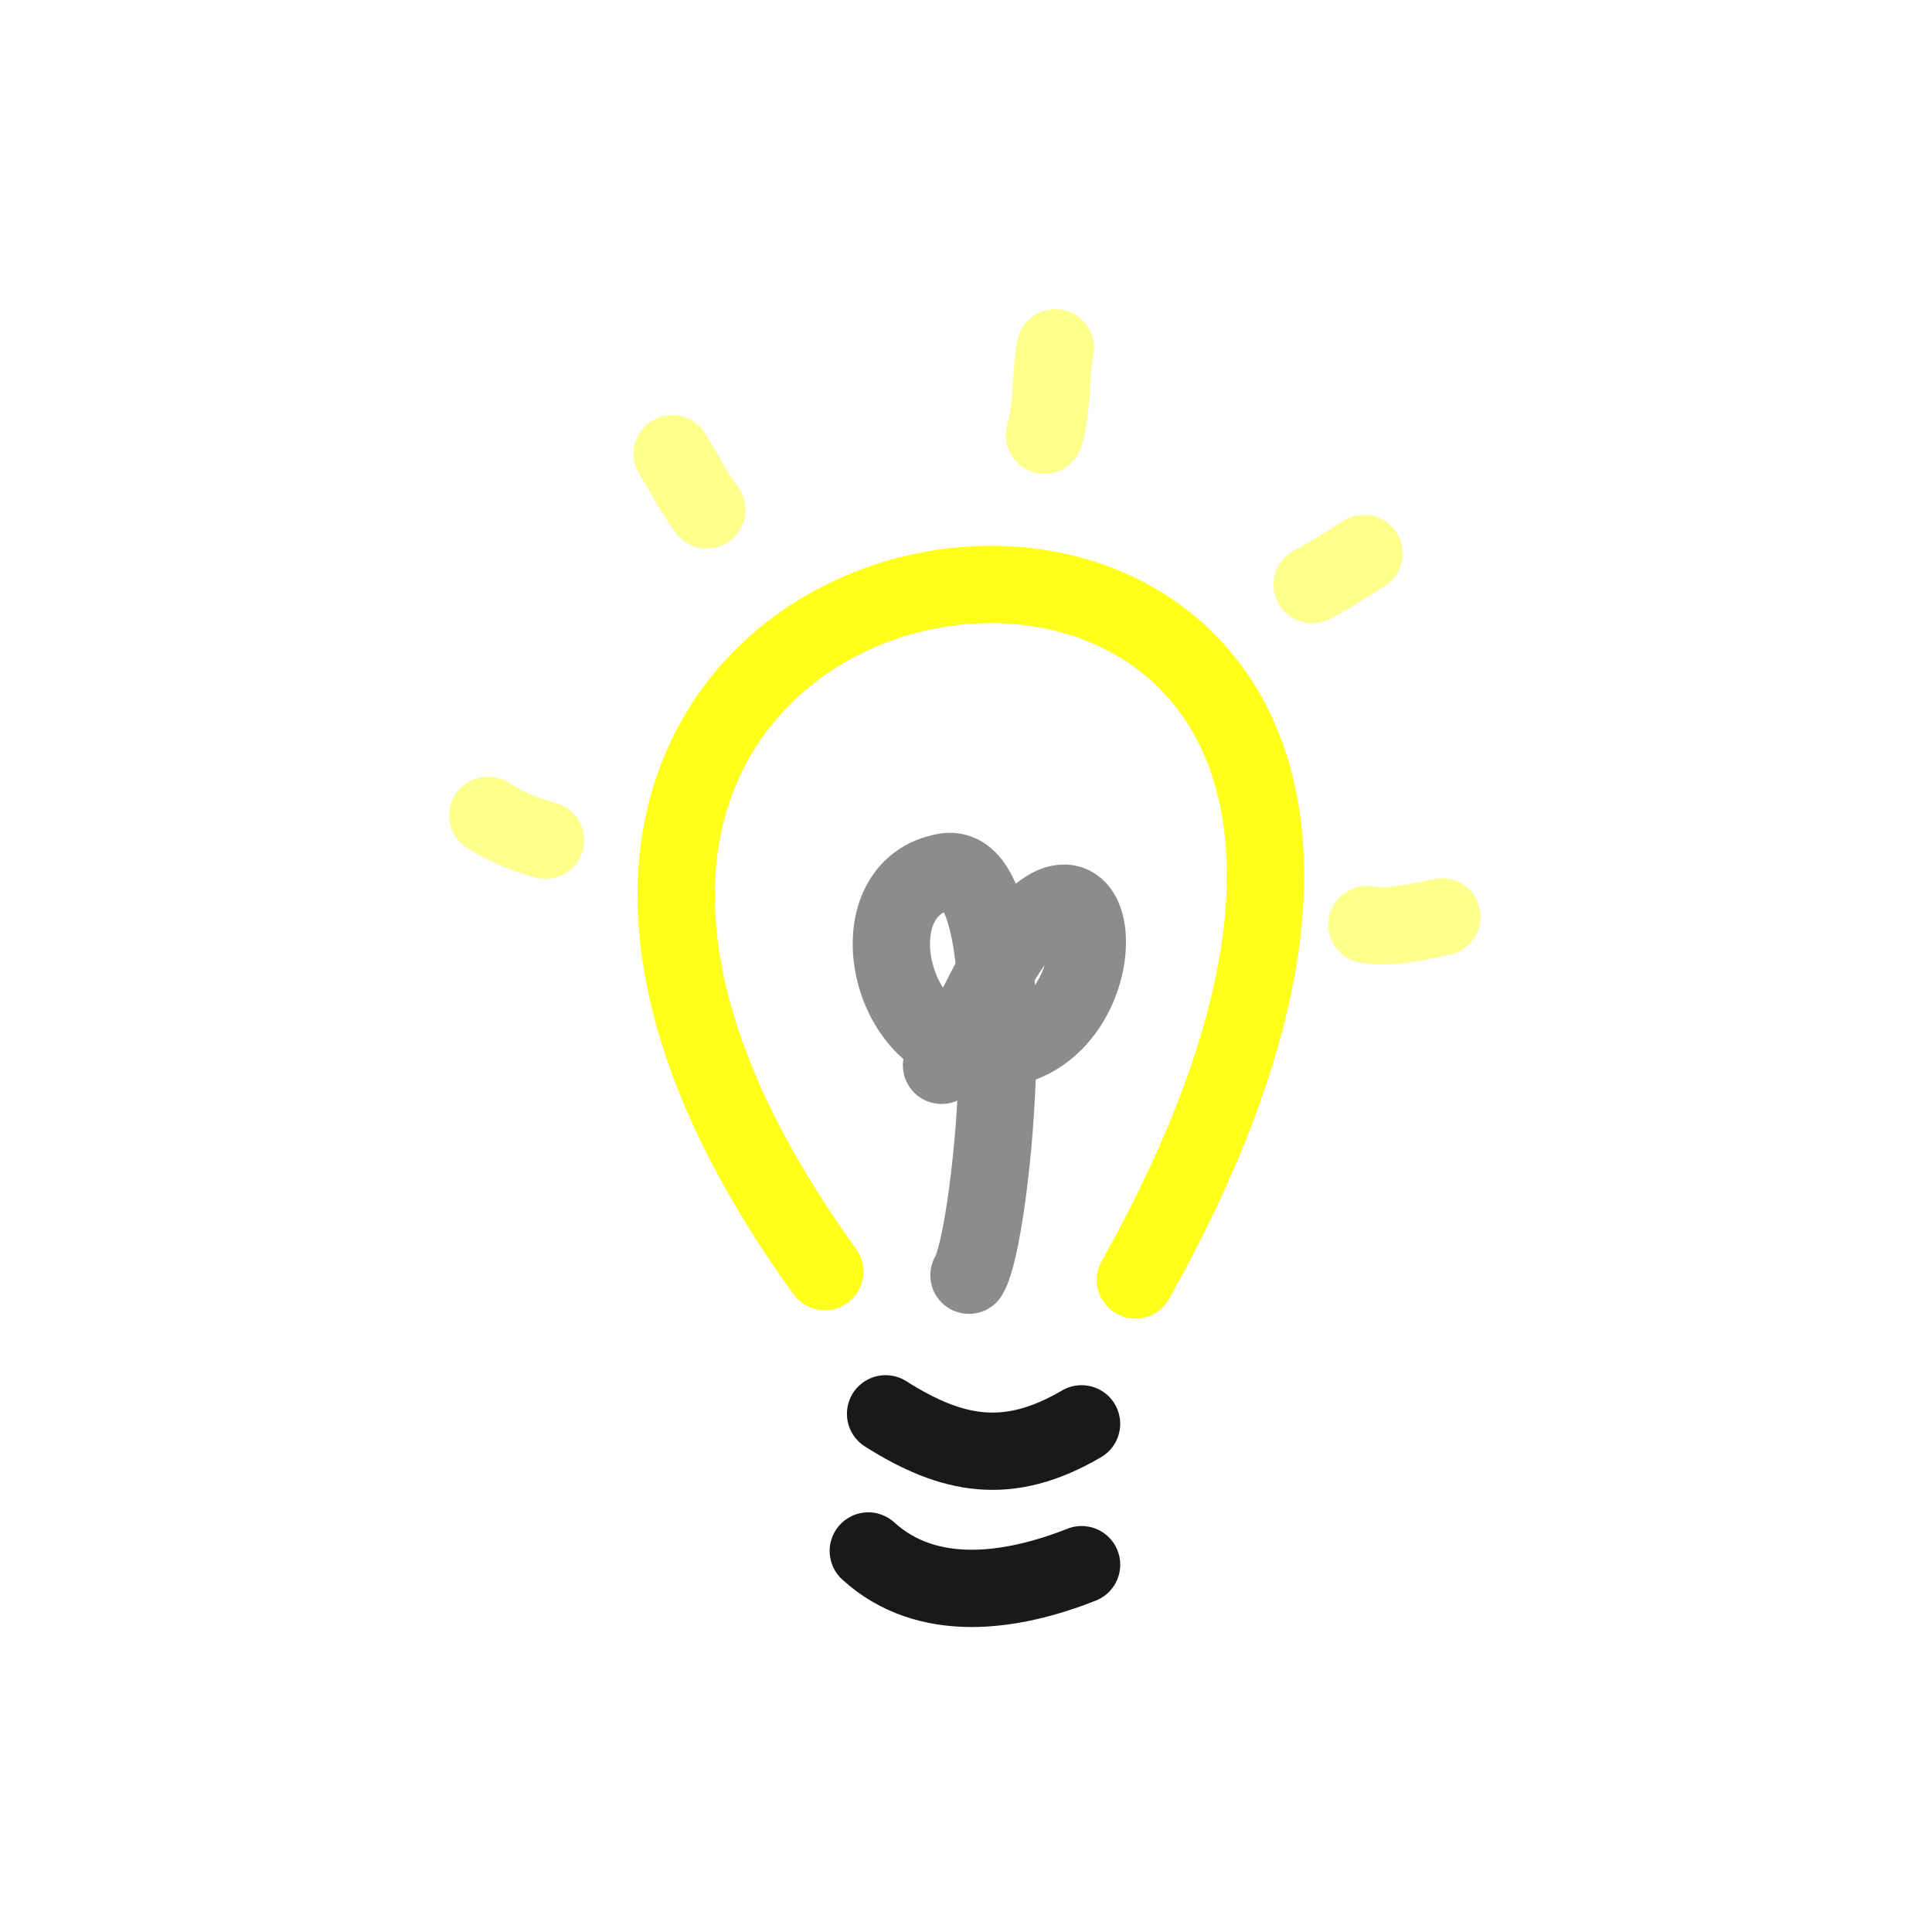
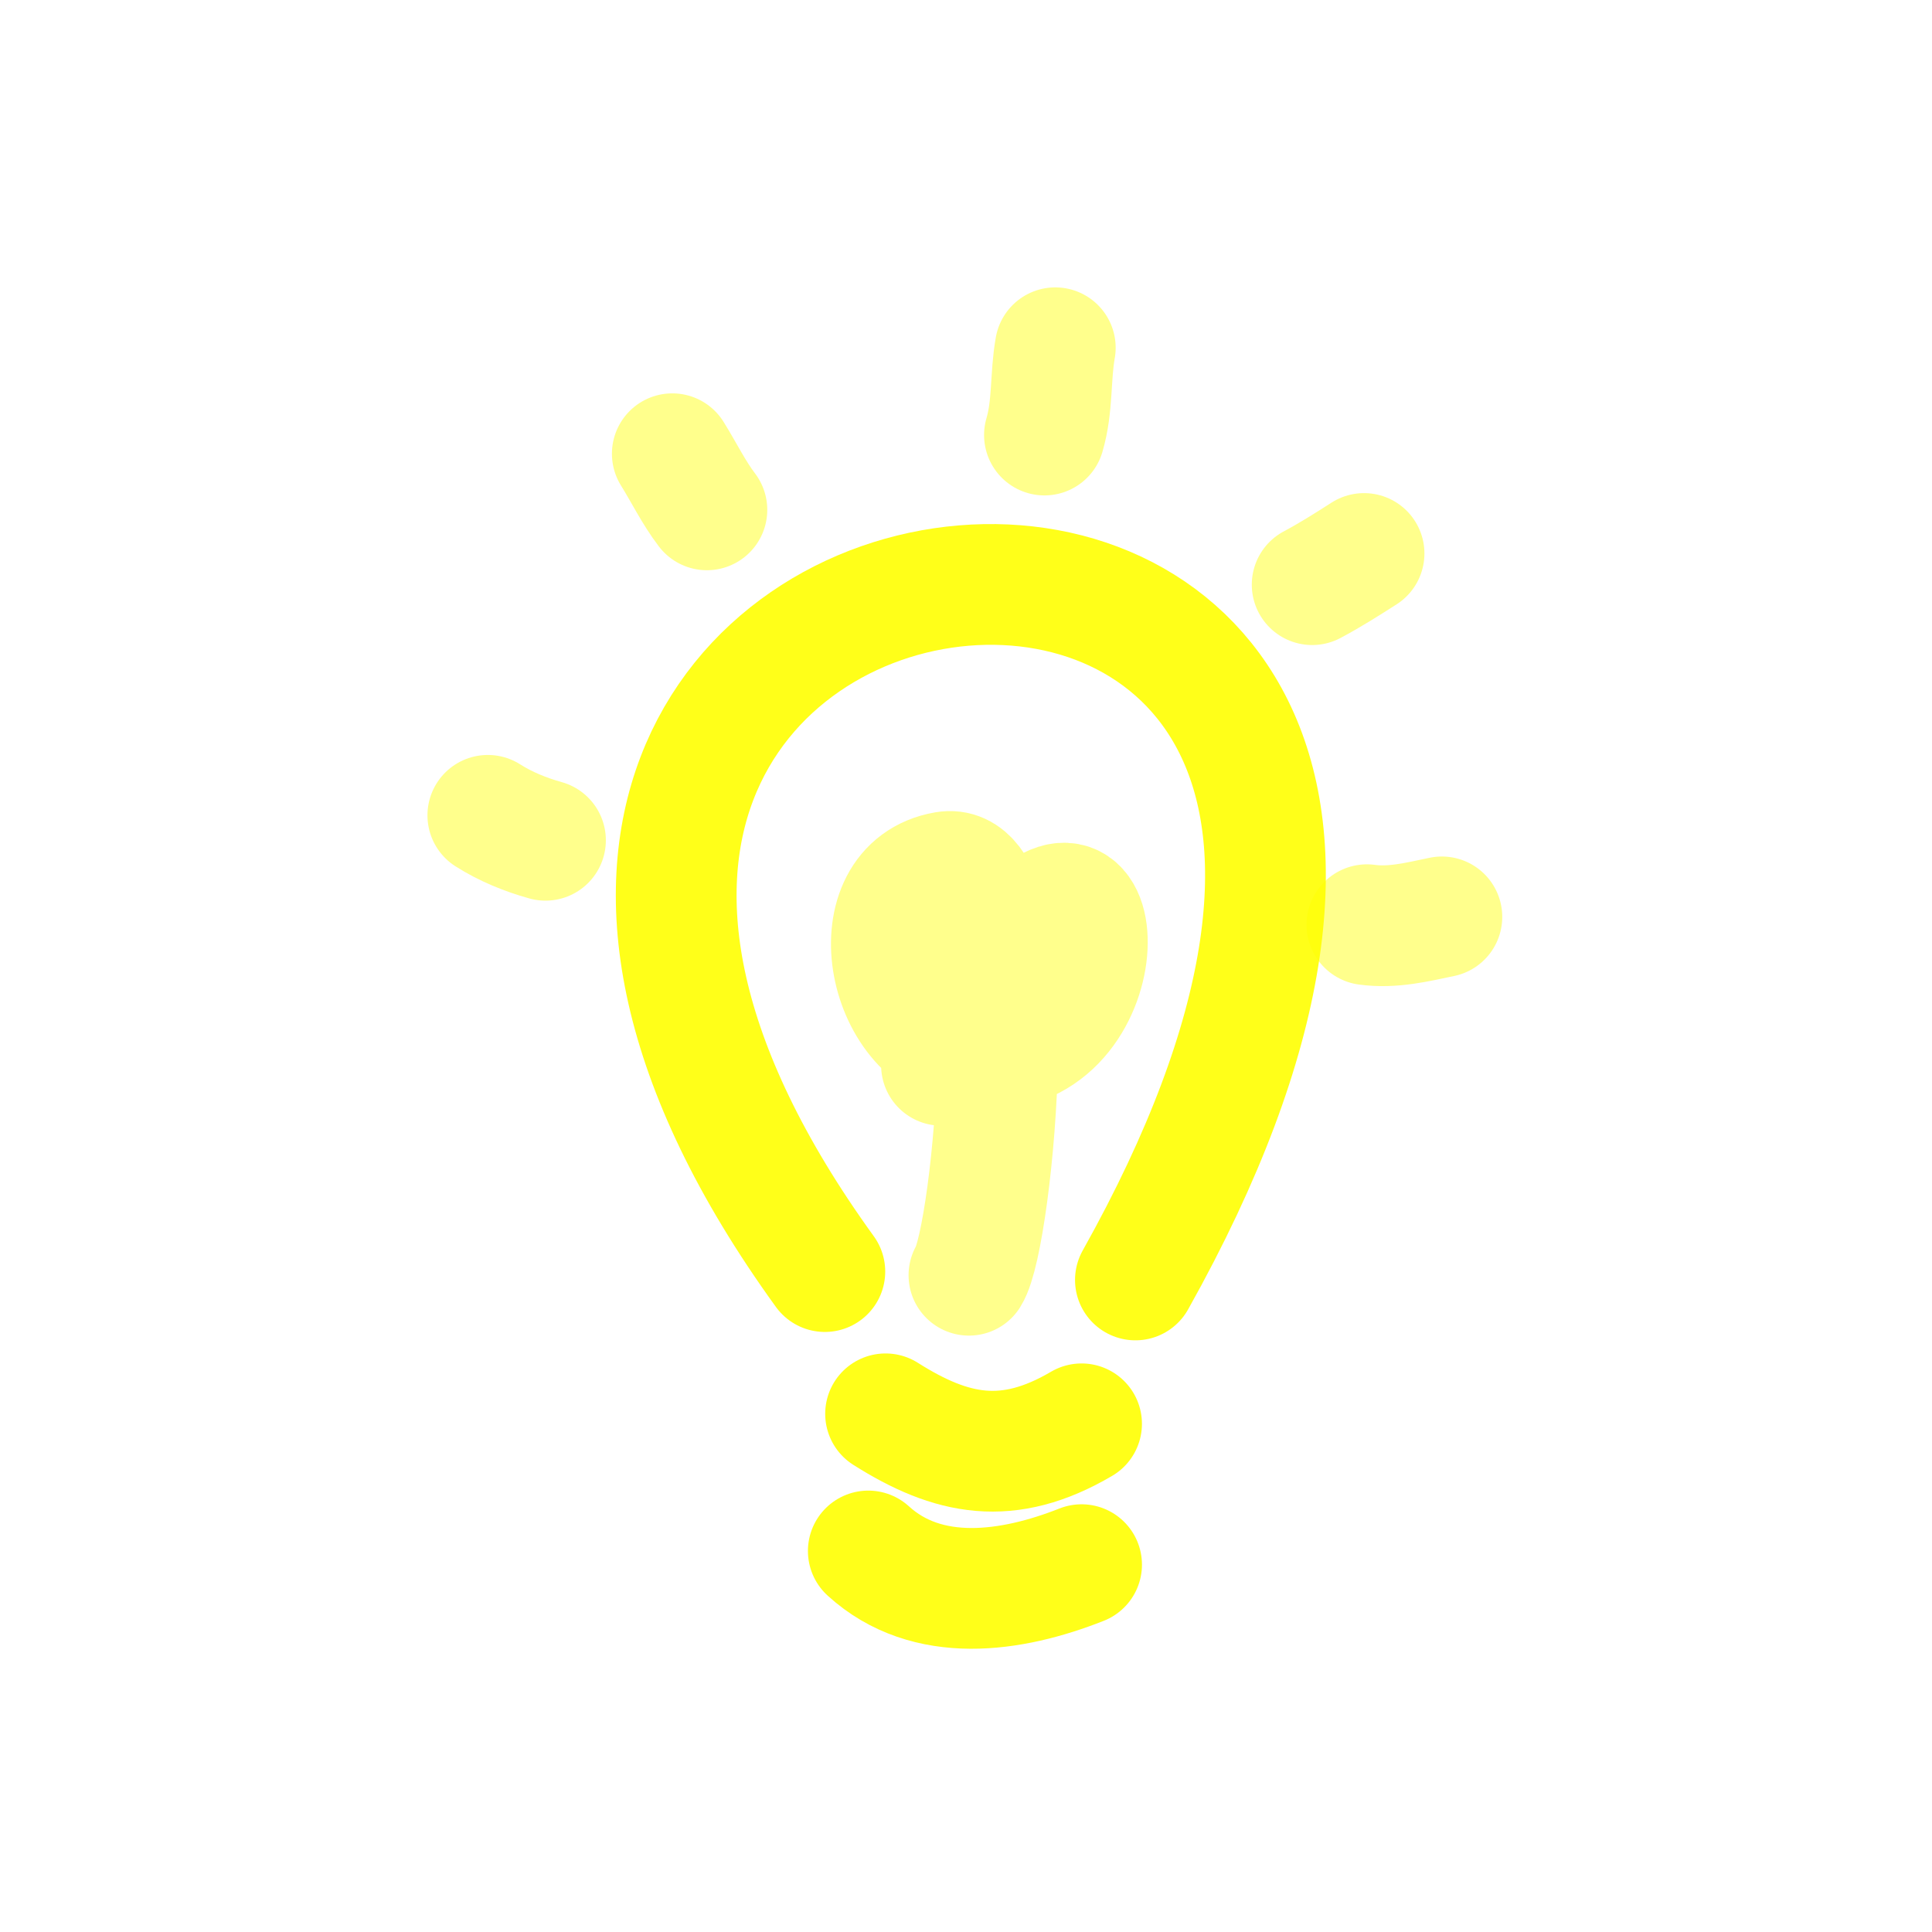
- <svg xmlns="http://www.w3.org/2000/svg" width="60px" height="60px" viewBox="0 0 400 400" fill="none">
-   <path class="lightbeam" d="M170.775 263.266C45.37 89.949 351.415 57.256 235.074 265" stroke="#FFFF00" stroke-opacity="0.9" stroke-width="16" stroke-linecap="round" stroke-linejoin="round" />
-   <path d="M223.927 294.786C208.714 303.727 197.077 301.397 183.349 292.717" stroke="#000000" stroke-opacity="0.9" stroke-width="16" stroke-linecap="round" stroke-linejoin="round" />
-   <path d="M223.931 323.947C209.382 329.705 191.961 332.227 179.771 321.113" stroke="#000000" stroke-opacity="0.9" stroke-width="16" stroke-linecap="round" stroke-linejoin="round" />
-   <path opacity="0.503" d="M200.609 264.023C205.622 256.118 213.14 177.545 195.739 180.506C177.592 183.597 183.172 214.637 200.609 217.109C230.615 221.366 231.089 172.082 212.779 191.558C204.814 200.032 202.007 211.527 194.927 220.563" stroke="#000000" stroke-opacity="0.9" stroke-width="16" stroke-linecap="round" stroke-linejoin="round" />
-   <path opacity="0.503" d="M216.241 90.07C218.01 84.08 217.416 77.977 218.486 72" stroke="#FFFF00" stroke-opacity="0.9" stroke-width="16" stroke-linecap="round" stroke-linejoin="round" />
-   <path opacity="0.503" d="M146.354 105.559C143.63 101.989 141.597 97.8 139.193 93.942" stroke="#FFFF00" stroke-opacity="0.9" stroke-width="16" stroke-linecap="round" stroke-linejoin="round" />
-   <path opacity="0.503" d="M112.935 173.969C108.795 172.811 104.705 171.16 101 168.806" stroke="#FFFF00" stroke-opacity="0.9" stroke-width="16" stroke-linecap="round" stroke-linejoin="round" />
-   <path opacity="0.503" d="M271.67 121.048C275.349 119.093 278.89 116.852 282.411 114.595" stroke="#FFFF00" stroke-opacity="0.9" stroke-width="16" stroke-linecap="round" stroke-linejoin="round" />
-   <path opacity="0.503" d="M283.009 191.451C288.327 192.179 293.385 190.905 298.524 189.832" stroke="#FFFF00" stroke-opacity="0.9" stroke-width="16" stroke-linecap="round" stroke-linejoin="round" />
+ <svg xmlns="http://www.w3.org/2000/svg" width="70px" height="70px" viewBox="0 0 400 400" fill="none">
+   <path class="lightbeam" d="M170.775 263.266C45.37 89.949 351.415 57.256 235.074 265" stroke="#FFFF00" stroke-opacity="0.9" stroke-width="25" stroke-linecap="round" stroke-linejoin="round" />
+   <path d="M223.927 294.786C208.714 303.727 197.077 301.397 183.349 292.717" stroke="#FFFF00" stroke-opacity="0.9" stroke-width="25" stroke-linecap="round" stroke-linejoin="round" />
+   <path d="M223.931 323.947C209.382 329.705 191.961 332.227 179.771 321.113" stroke="#FFFF00" stroke-opacity="0.9" stroke-width="25" stroke-linecap="round" stroke-linejoin="round" />
+   <path opacity="0.503" d="M200.609 264.023C205.622 256.118 213.14 177.545 195.739 180.506C177.592 183.597 183.172 214.637 200.609 217.109C230.615 221.366 231.089 172.082 212.779 191.558C204.814 200.032 202.007 211.527 194.927 220.563" stroke="#FFFF00" stroke-opacity="0.9" stroke-width="25" stroke-linecap="round" stroke-linejoin="round" />
+   <path opacity="0.503" d="M216.241 90.07C218.01 84.08 217.416 77.977 218.486 72" stroke="#FFFF00" stroke-opacity="0.9" stroke-width="25" stroke-linecap="round" stroke-linejoin="round" />
+   <path opacity="0.503" d="M146.354 105.559C143.63 101.989 141.597 97.8 139.193 93.942" stroke="#FFFF00" stroke-opacity="0.9" stroke-width="25" stroke-linecap="round" stroke-linejoin="round" />
+   <path opacity="0.503" d="M112.935 173.969C108.795 172.811 104.705 171.16 101 168.806" stroke="#FFFF00" stroke-opacity="0.9" stroke-width="25" stroke-linecap="round" stroke-linejoin="round" />
+   <path opacity="0.503" d="M271.67 121.048C275.349 119.093 278.89 116.852 282.411 114.595" stroke="#FFFF00" stroke-opacity="0.9" stroke-width="25" stroke-linecap="round" stroke-linejoin="round" />
+   <path opacity="0.503" d="M283.009 191.451C288.327 192.179 293.385 190.905 298.524 189.832" stroke="#FFFF00" stroke-opacity="0.9" stroke-width="25" stroke-linecap="round" stroke-linejoin="round" />
</svg>
